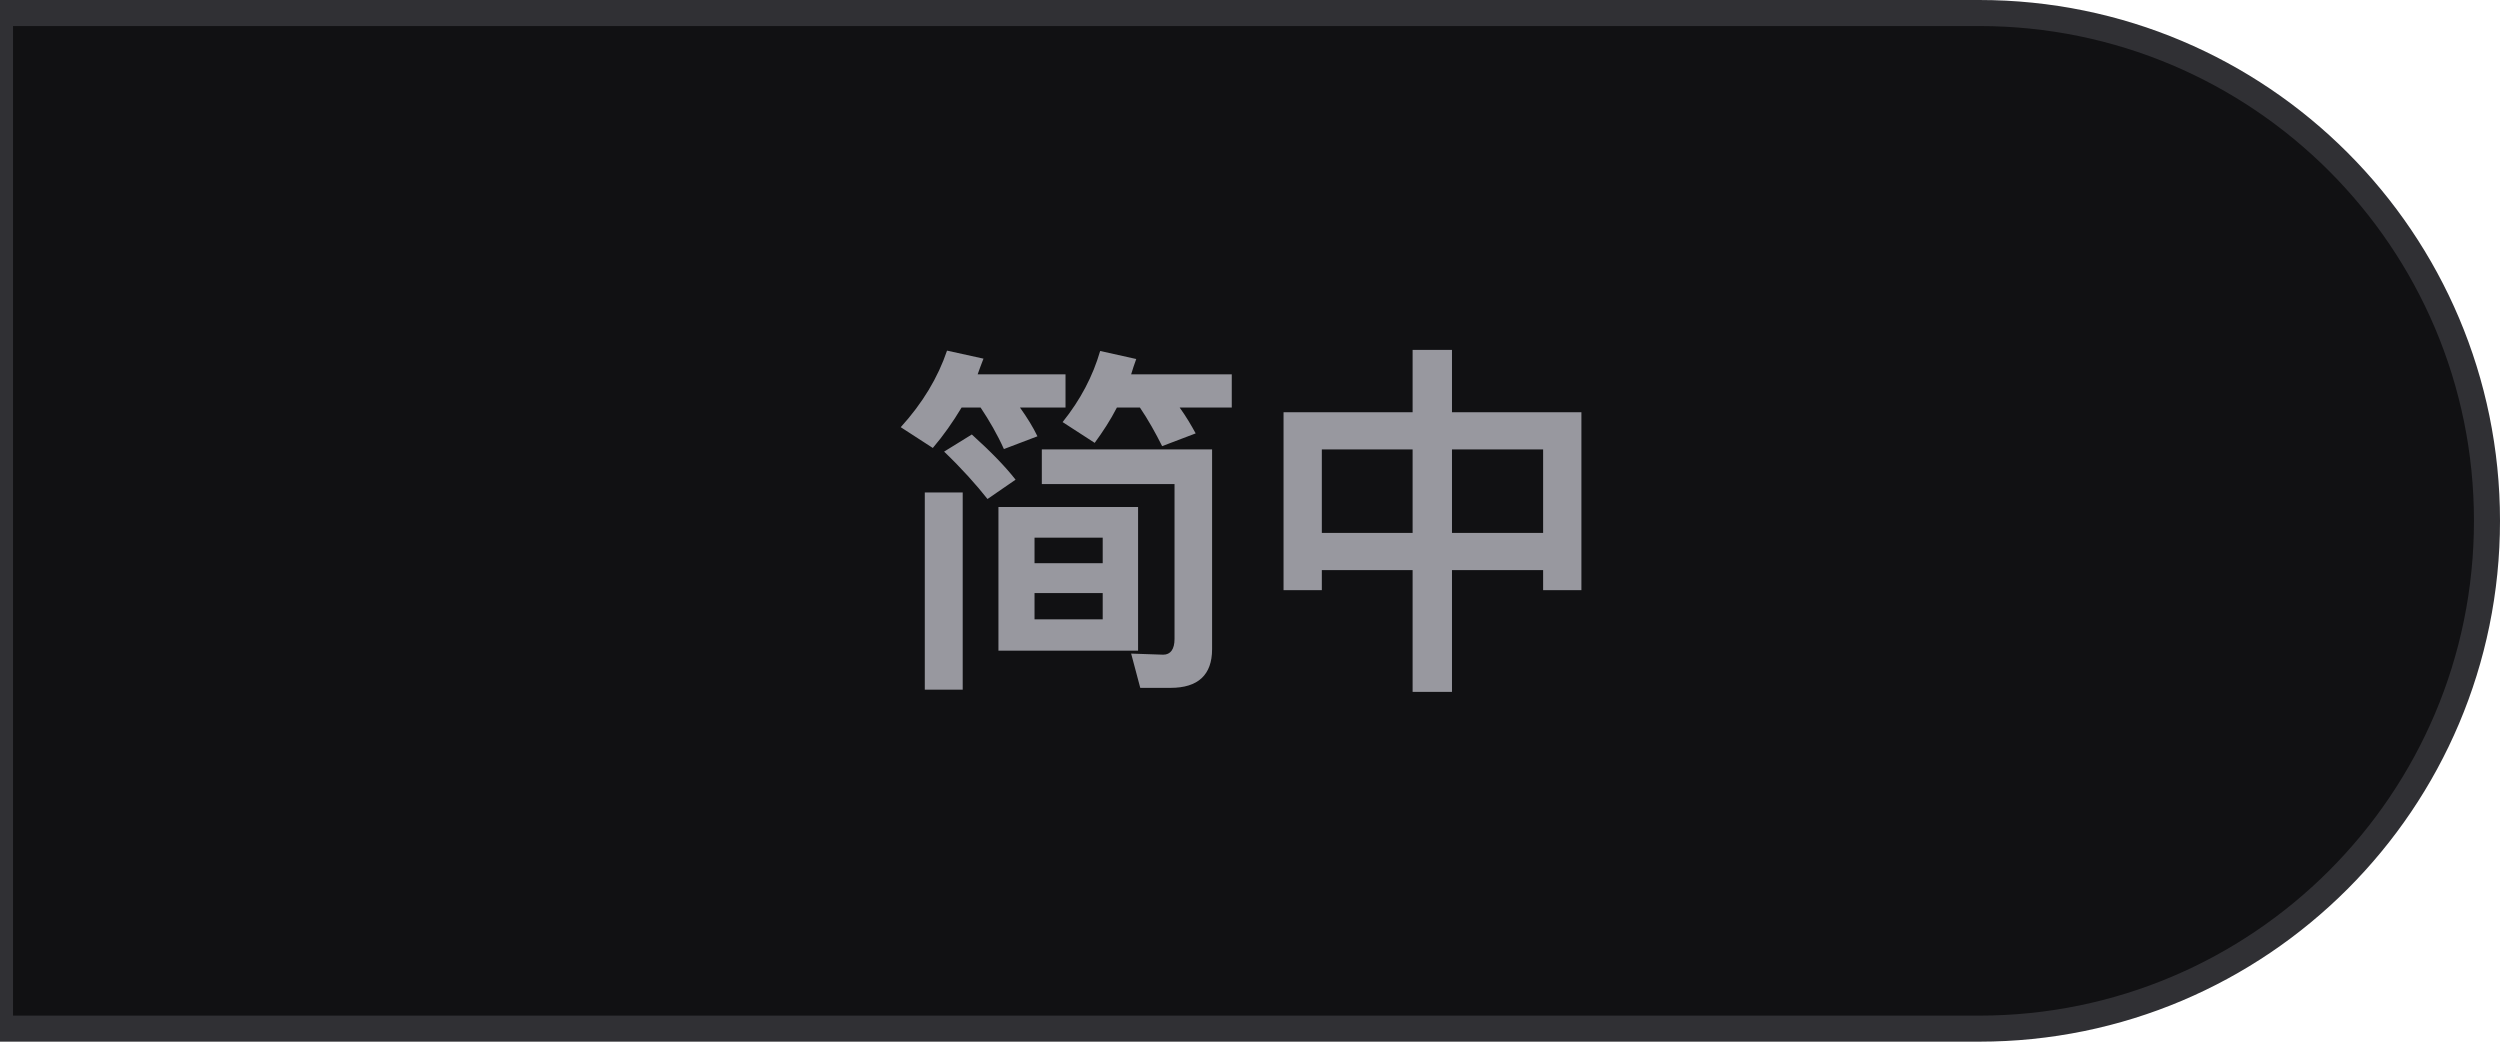
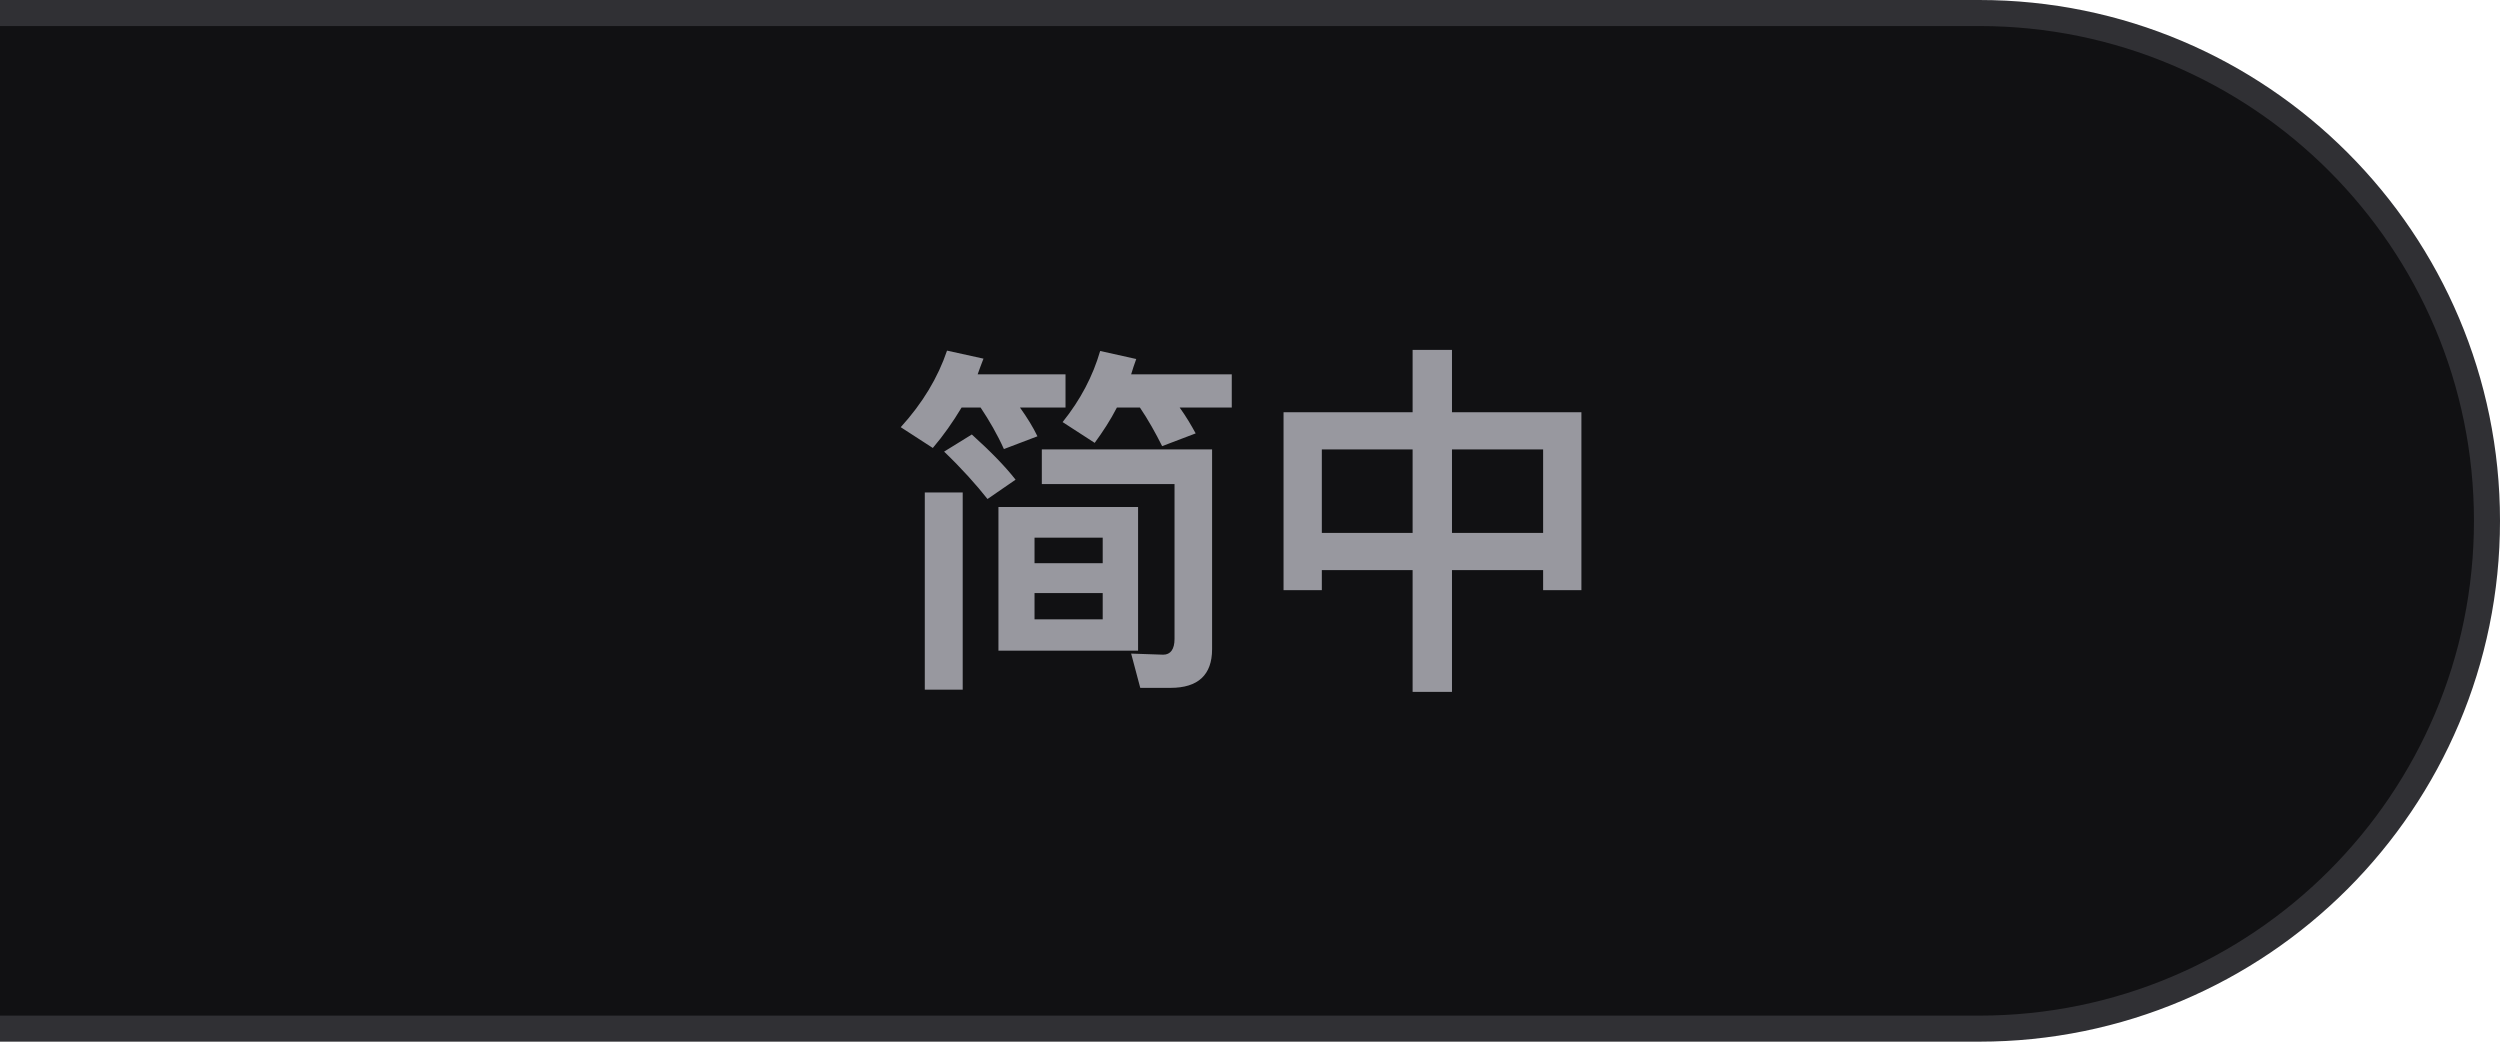
<svg xmlns="http://www.w3.org/2000/svg" width="96" height="40" viewBox="0 0 96 40" role="img" aria-label="简体中文 — switch language">
  <defs>
    <linearGradient id="selected" x2="0" y2="1">
      <stop stop-color="#39393d" />
      <stop offset="1" stop-color="#29292c" />
    </linearGradient>
  </defs>
-   <path d="M0 0.5H76A19.5 19.5 0 0 1 95.5 20A19.5 19.5 0 0 1 76 39.5H0Z" fill="#111113" stroke="#303034" />
+   <path d="M0 0.5H76A19.5 19.5 0 0 1 95.5 20A19.5 19.5 0 0 1 76 39.5H0Z" fill="#111113" />
+   <path d="M0 0.5H76A19.5 19.5 0 0 1 95.5 20A19.5 19.5 0 0 1 76 39.5H0" fill="none" stroke="#303034" />
  <g fill="#98989f">
    <path transform="translate(34.0 25) scale(1 -1)" d="M1.512 6.090L1.512 -1.484L2.968 -1.484L2.968 6.090L1.512 6.090ZM10.948 -1.414C12.012 -1.414 12.544 -0.910 12.544 0.070L12.544 7.742L6.006 7.742L6.006 6.412L11.102 6.412L11.102 0.462C11.102 0.070 10.948 -0.140 10.668 -0.140L9.436 -0.098L9.786 -1.414L10.948 -1.414ZM4.340 5.530L4.340 0.014L9.702 0.014L9.702 5.530L4.340 5.530ZM8.344 1.218L5.726 1.218L5.726 2.226L8.344 2.226L8.344 1.218ZM5.726 3.374L5.726 4.354L8.344 4.354L8.344 3.374L5.726 3.374ZM3.318 8.316L2.254 7.658C2.954 6.986 3.500 6.370 3.920 5.838L4.998 6.580C4.606 7.084 4.046 7.658 3.318 8.316ZM2.926 9.352L3.654 9.352C3.990 8.848 4.298 8.316 4.550 7.756L5.838 8.246C5.670 8.596 5.446 8.960 5.166 9.352L6.916 9.352L6.916 10.626L3.542 10.626C3.612 10.822 3.682 11.018 3.766 11.228L2.366 11.536C2.016 10.500 1.428 9.520 0.588 8.596L1.820 7.798C2.226 8.274 2.590 8.792 2.926 9.352ZM8.890 9.352L9.772 9.352C10.094 8.876 10.374 8.372 10.626 7.868L11.914 8.358C11.746 8.666 11.550 9.002 11.298 9.352L13.300 9.352L13.300 10.626L9.436 10.626C9.492 10.822 9.562 11.018 9.632 11.214L8.246 11.522C7.966 10.556 7.490 9.646 6.804 8.792L8.036 7.994C8.344 8.414 8.638 8.862 8.890 9.352Z" />
    <path transform="translate(48.0 25) scale(1 -1)" d="M6.244 11.564L6.244 9.170L1.288 9.170L1.288 2.338L2.758 2.338L2.758 3.108L6.244 3.108L6.244 -1.568L7.756 -1.568L7.756 3.108L11.256 3.108L11.256 2.338L12.726 2.338L12.726 9.170L7.756 9.170L7.756 11.564L6.244 11.564ZM2.758 4.536L2.758 7.742L6.244 7.742L6.244 4.536L2.758 4.536ZM7.756 4.536L7.756 7.742L11.256 7.742L11.256 4.536L7.756 4.536Z" />
  </g>
</svg>
